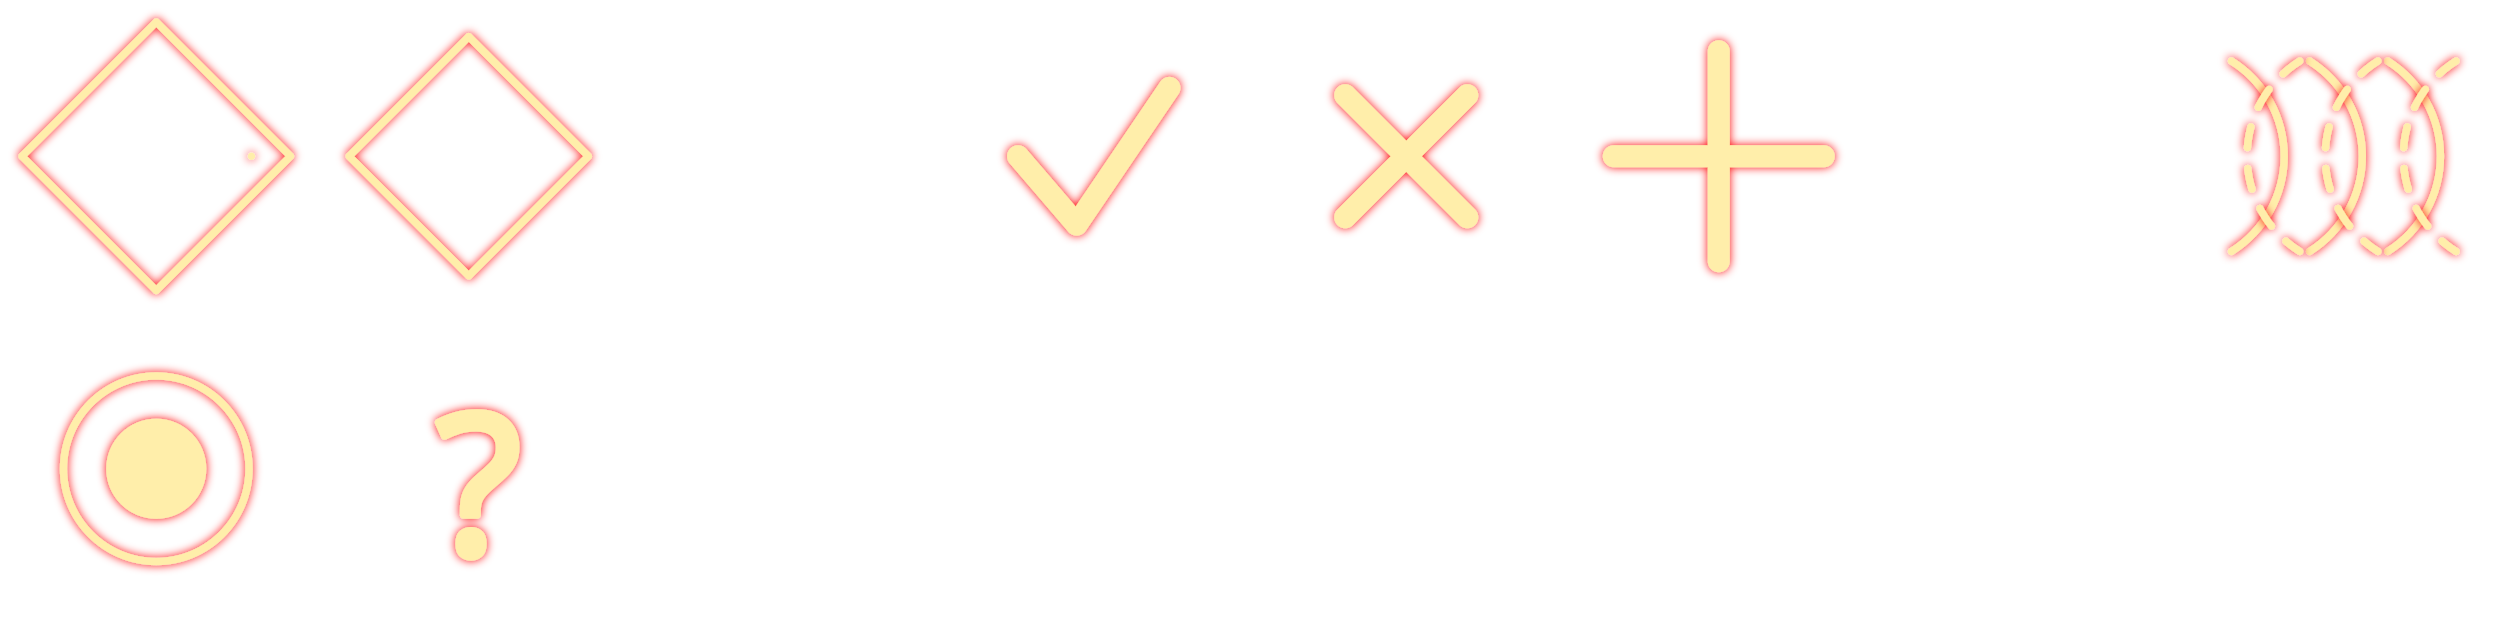
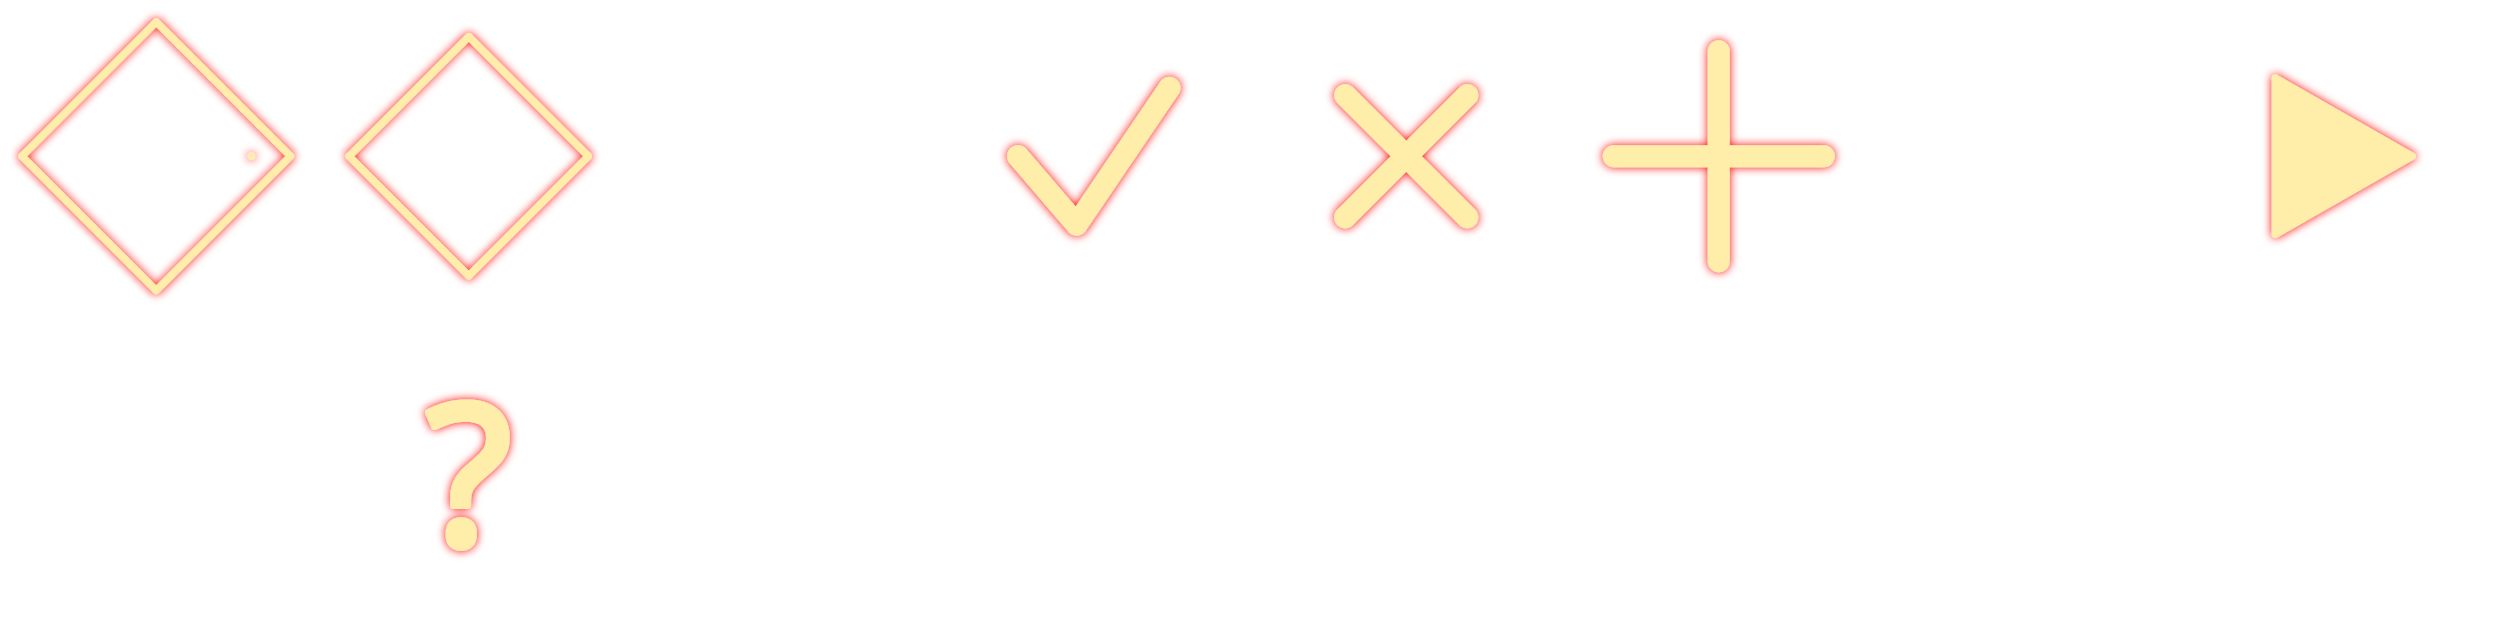
<svg xmlns="http://www.w3.org/2000/svg" width="1024" height="256" viewBox="0 0 1024 256">
+   <style>
+ 		g&gt;*{fill:none;stroke:#fea;stroke-width:3;filter:url(#sh);font-family:sans-serif;font-size:80px;stroke-linecap:round;stroke-linejoin:round;}
+ 		g{filter:none;}
+ 	</style>
  <defs>
    <filter id="sh" x="-20%" width="140%" y="-20%" height="140%">
      <feDropShadow dx="0" dy="0" stdDeviation="2" flood-color="#f00" />
    </filter>
  </defs>
-   <style>
- 		path,text{fill:#0000;stroke:#fea;stroke-width:3;filter:url(#sh);font-family:sans-serif;font-size:80px;stroke-linecap:round;stroke-linejoin:round;}
- 	</style>
  <g>
-     <path d="M0,0m64,9l55,55l-55,55l-55,-55zm39,55a39,39,0,1,0,0,0z" />
+     <path d="M  0,0m64,9l55,55l-55,55l-55,-55zm39,55a39,39,0,1,0,0,0z" />
    <path d="M128,0m64,15l49,49l-49,49l-49,-49z" />
    <path d="M256,0m64,25a39,39,0,1,0,0,0z" />
+     <path d="M384,0m33,64l24,28l38,-56" style="stroke-width:9" />
+     <path d="M512,0m39,39l50,50m0,-50l-50,50" style="stroke-width:9" />
+     <path d="M640,0m21,64h86m-43,-43v86" style="stroke-width:9" />
+     <path d="M768,0m21,64h86" style="stroke-width:9" />
+     <path d="M896,0m36,32v64l56,-32z" style="fill:#fea" />
  </g>
  <g>
-     <path d="M384,0m33,64l24,28l38,-56" style="stroke-width:9;" />
-     <path d="M512,0m39,39l50,50m0,-50l-50,50" style="stroke-width:9;" />
-     <path d="M640,0m21,64h86m-43,-43v86" style="stroke-width:9;" />
-     <path d="M768,0m21,64h86" style="stroke-width:9;" />
+     <g transform="translate(0,128)">
+       <path d="m64,26a38,38,0,1,0,0,0z" />
+       <path d="m64,45a19,19,0,1,0,0,0z" style="fill:#fea" />
+     </g>
+     <text transform="translate(128,128)" x="64" y="64" text-anchor="middle" dominant-baseline="central" style="fill:#fea">?</text>
  </g>
-   <g>
-     <path d="M896,0m18,25a46,46,0,0,1,0,78m32,-78a46,46,0,0,1,0,78m32,-78a46,46,0,0,1,0,78m32,-78" />
-     <path d="M896,0m46,25a46,46,0,0,0,0,78m32,-78a46,46,0,0,0,0,78m32,-78a46,46,0,0,0,0,78m32,-78" stroke-dasharray="8.6" />
-   </g>
-   <path d="M0,128m64,26a38,38,0,1,0,.001,0z" />
-   <path d="M0,128m64,45a19,19,0,1,0,.001,0z" style="fill:#fea" />
-   <text x="196" y="196" text-anchor="middle" dominant-baseline="central" style="fill:#fea">?</text>
</svg>
